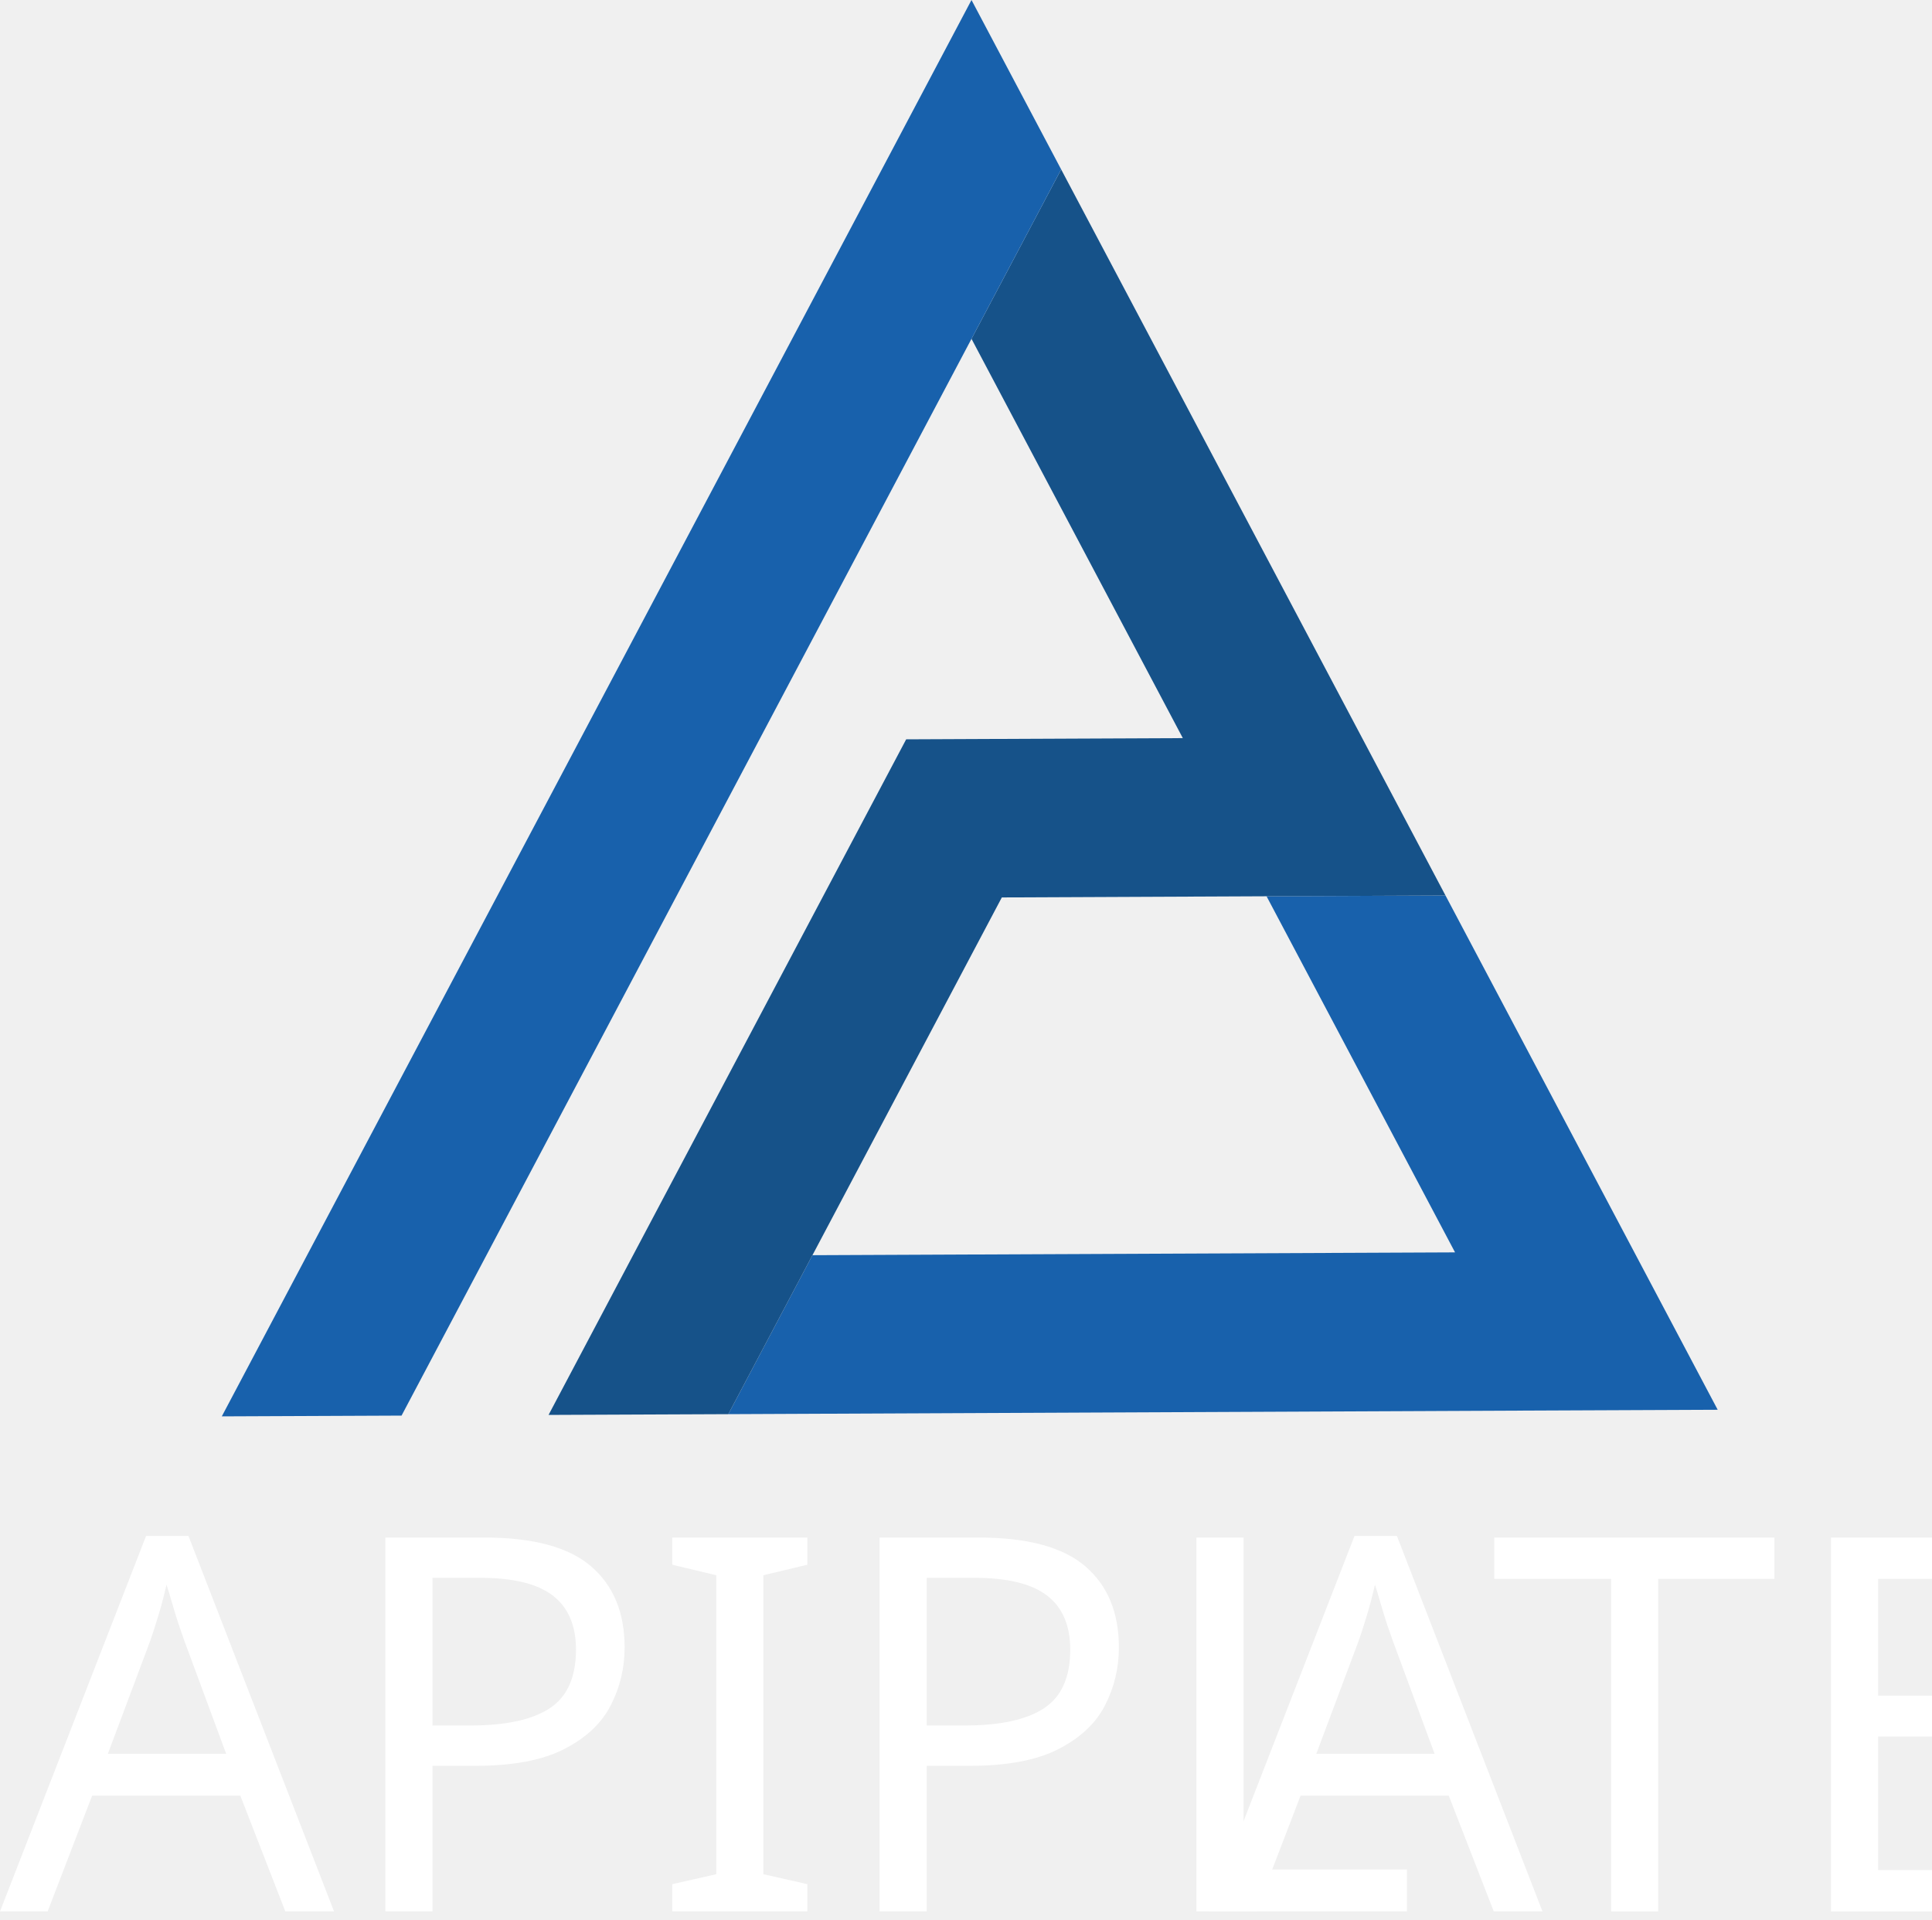
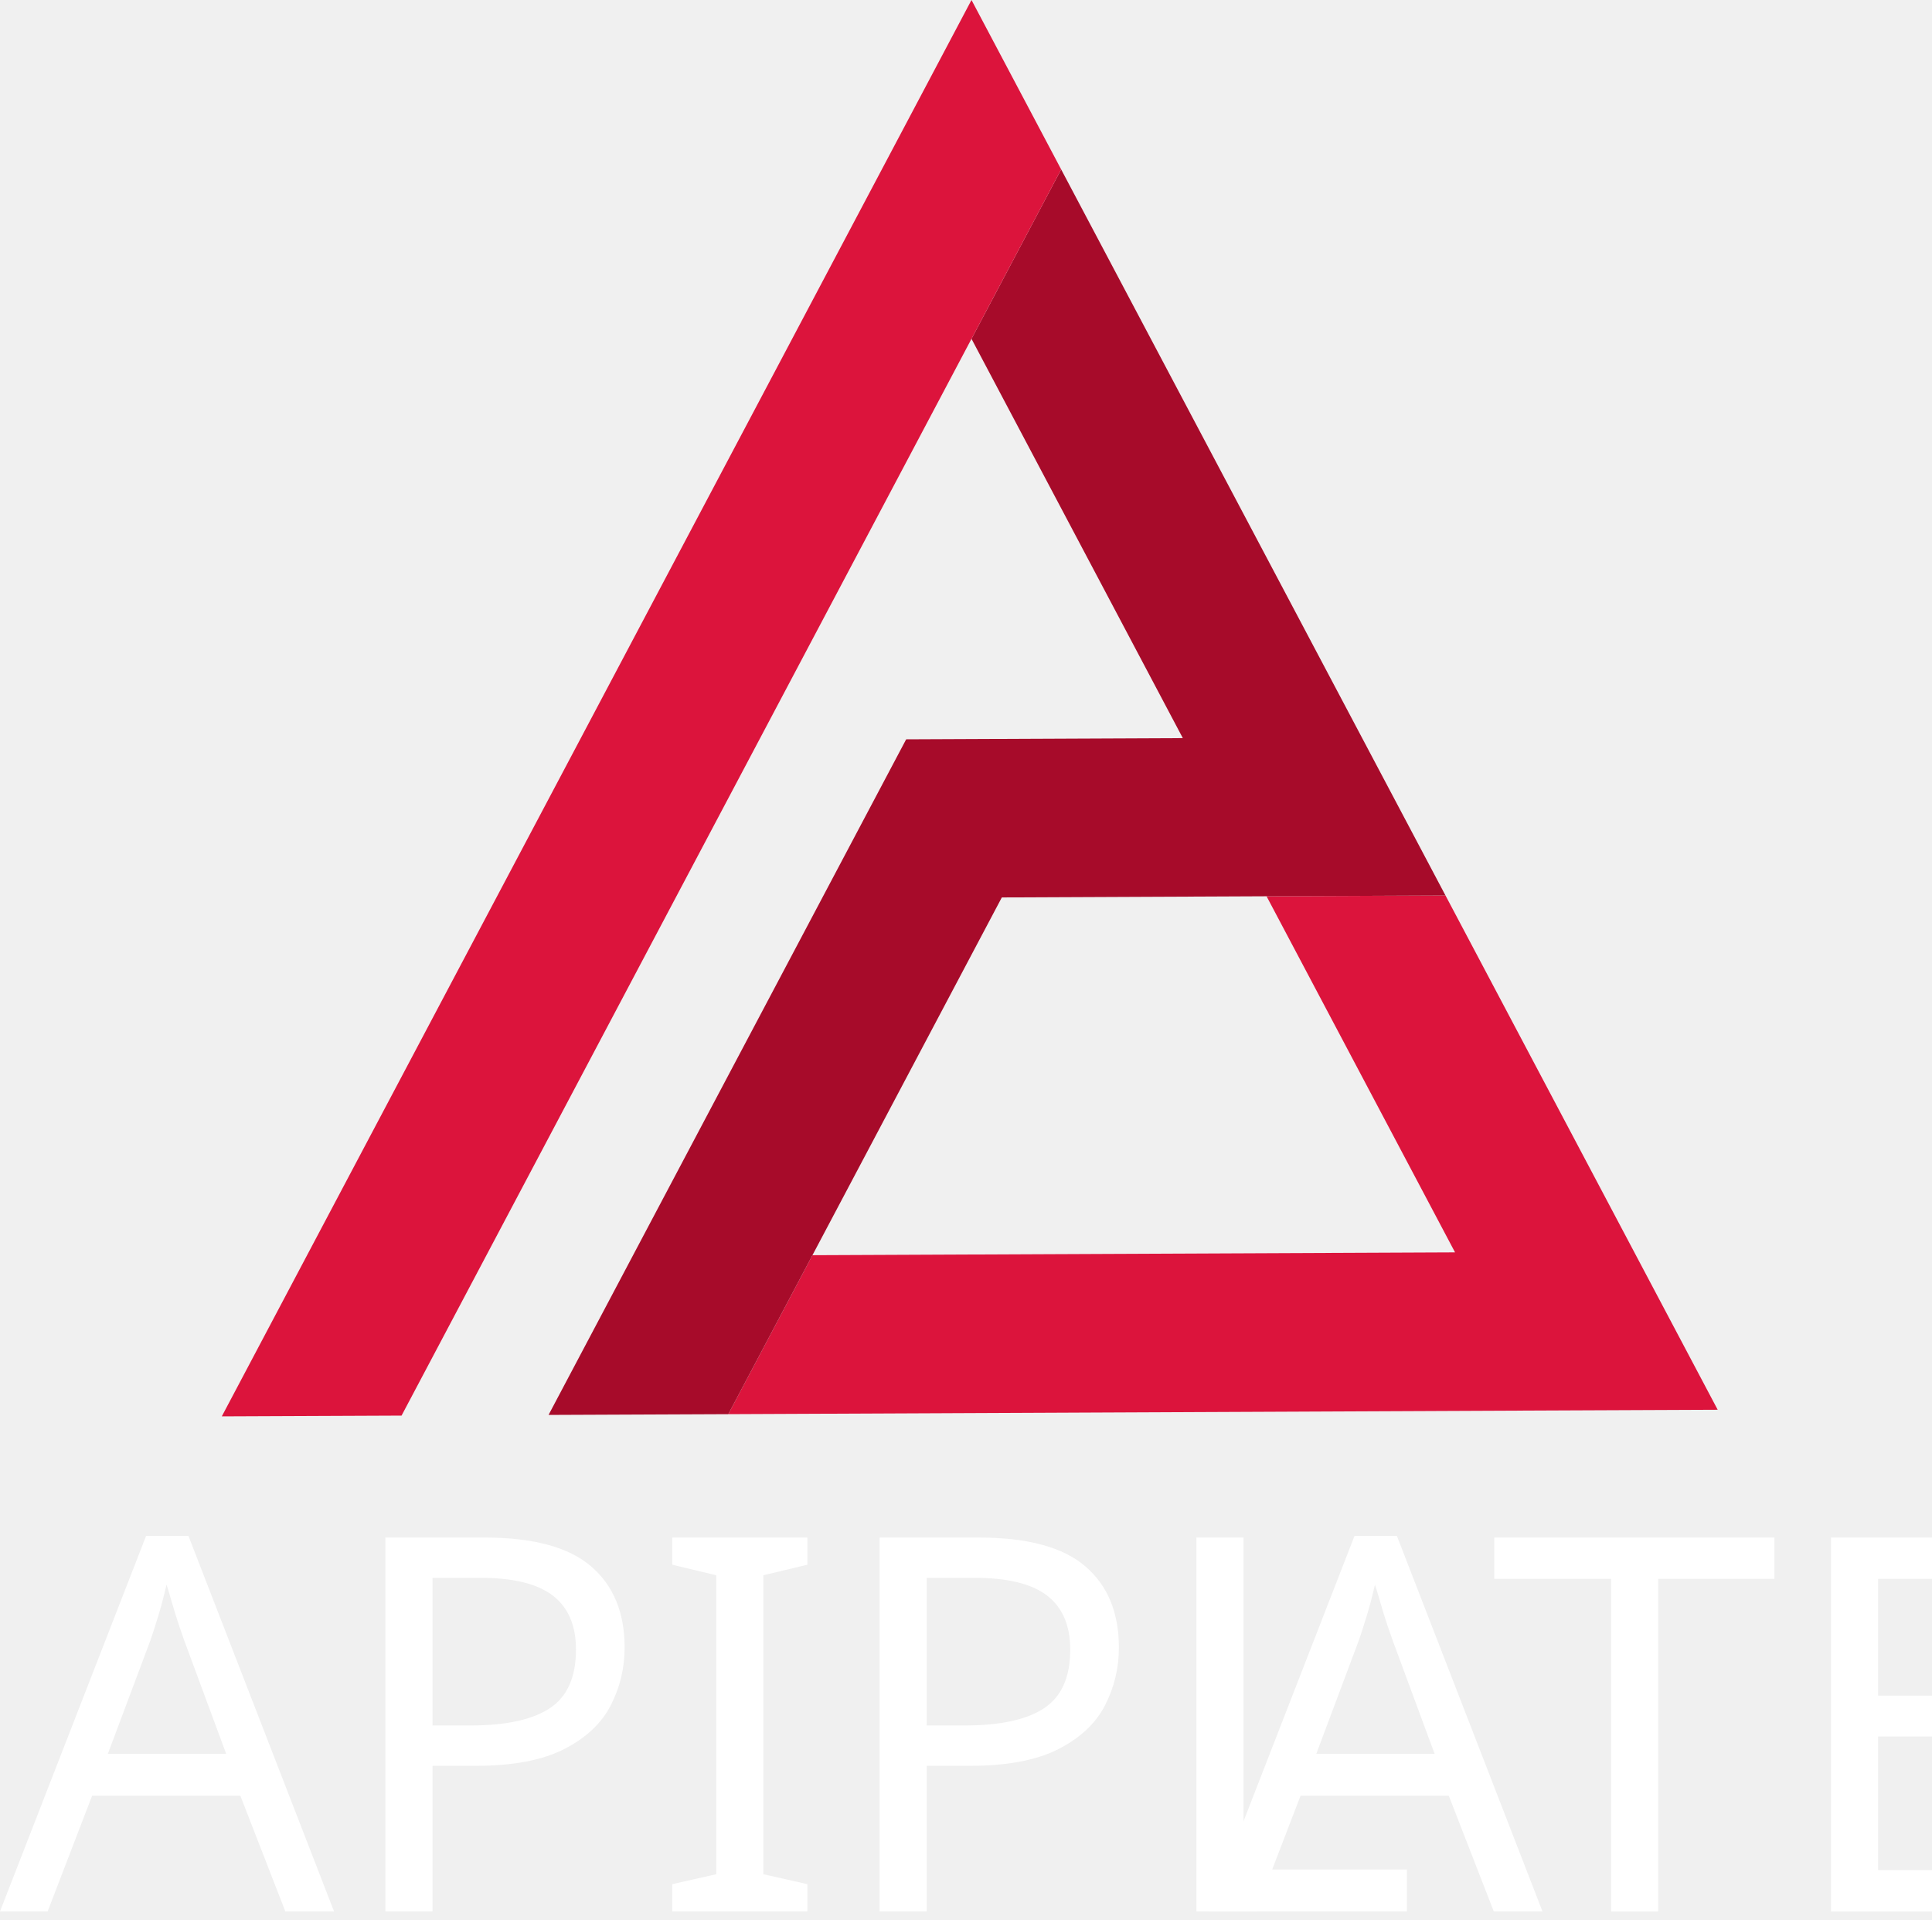
<svg xmlns="http://www.w3.org/2000/svg" viewBox="0 0 479.69 476.44">
  <defs>
-     <style>.cls-1{fill:#1861ac;}.cls-2{fill:#165289;}.cls-3{font-size:130px;fill:#fff;font-family:DESIGNERRegular, DESIGNER;}.cls-4{letter-spacing:-0.08em;}</style>
+     <style>.cls-1{fill:#DC143C;}.cls-2{fill:#a70b2a;}.cls-3{font-size:130px;fill:#fff;font-family:DESIGNERRegular, DESIGNER;}.cls-4{letter-spacing:-0.08em;}</style>
  </defs>
  <g id="Layer_2" data-name="Layer 2">
    <g id="Layer_1-2" data-name="Layer 1">
      <polygon class="cls-1" points="405.69 310.69 426.48 349.96 382.06 350.15 180.83 351.05 201.72 311.59 361.27 310.89 314.47 222.49 358.9 222.3 405.69 310.69" />
      <polygon class="cls-2" points="338.11 183.03 358.9 222.3 314.47 222.49 248.74 222.78 201.72 311.59 180.83 351.05 136.2 351.24 157.08 311.79 204.1 222.98 224.99 183.53 293.68 183.23 241.21 84.11 263.47 42.05 338.11 183.03" />
      <polygon class="cls-1" points="241.21 0 263.47 42.05 241.21 84.11 188.49 183.69 167.6 223.14 120.59 311.95 99.7 351.41 55.07 351.6 75.95 312.15 122.97 223.34 143.86 183.89 218.95 42.05 241.21 0" />
      <text class="cls-3" transform="translate(0 474.49)">APIPL<tspan class="cls-4" x="300.04" y="0">A</tspan>
        <tspan x="369.72" y="0">TE</tspan>
      </text>
    </g>
  </g>
</svg>
